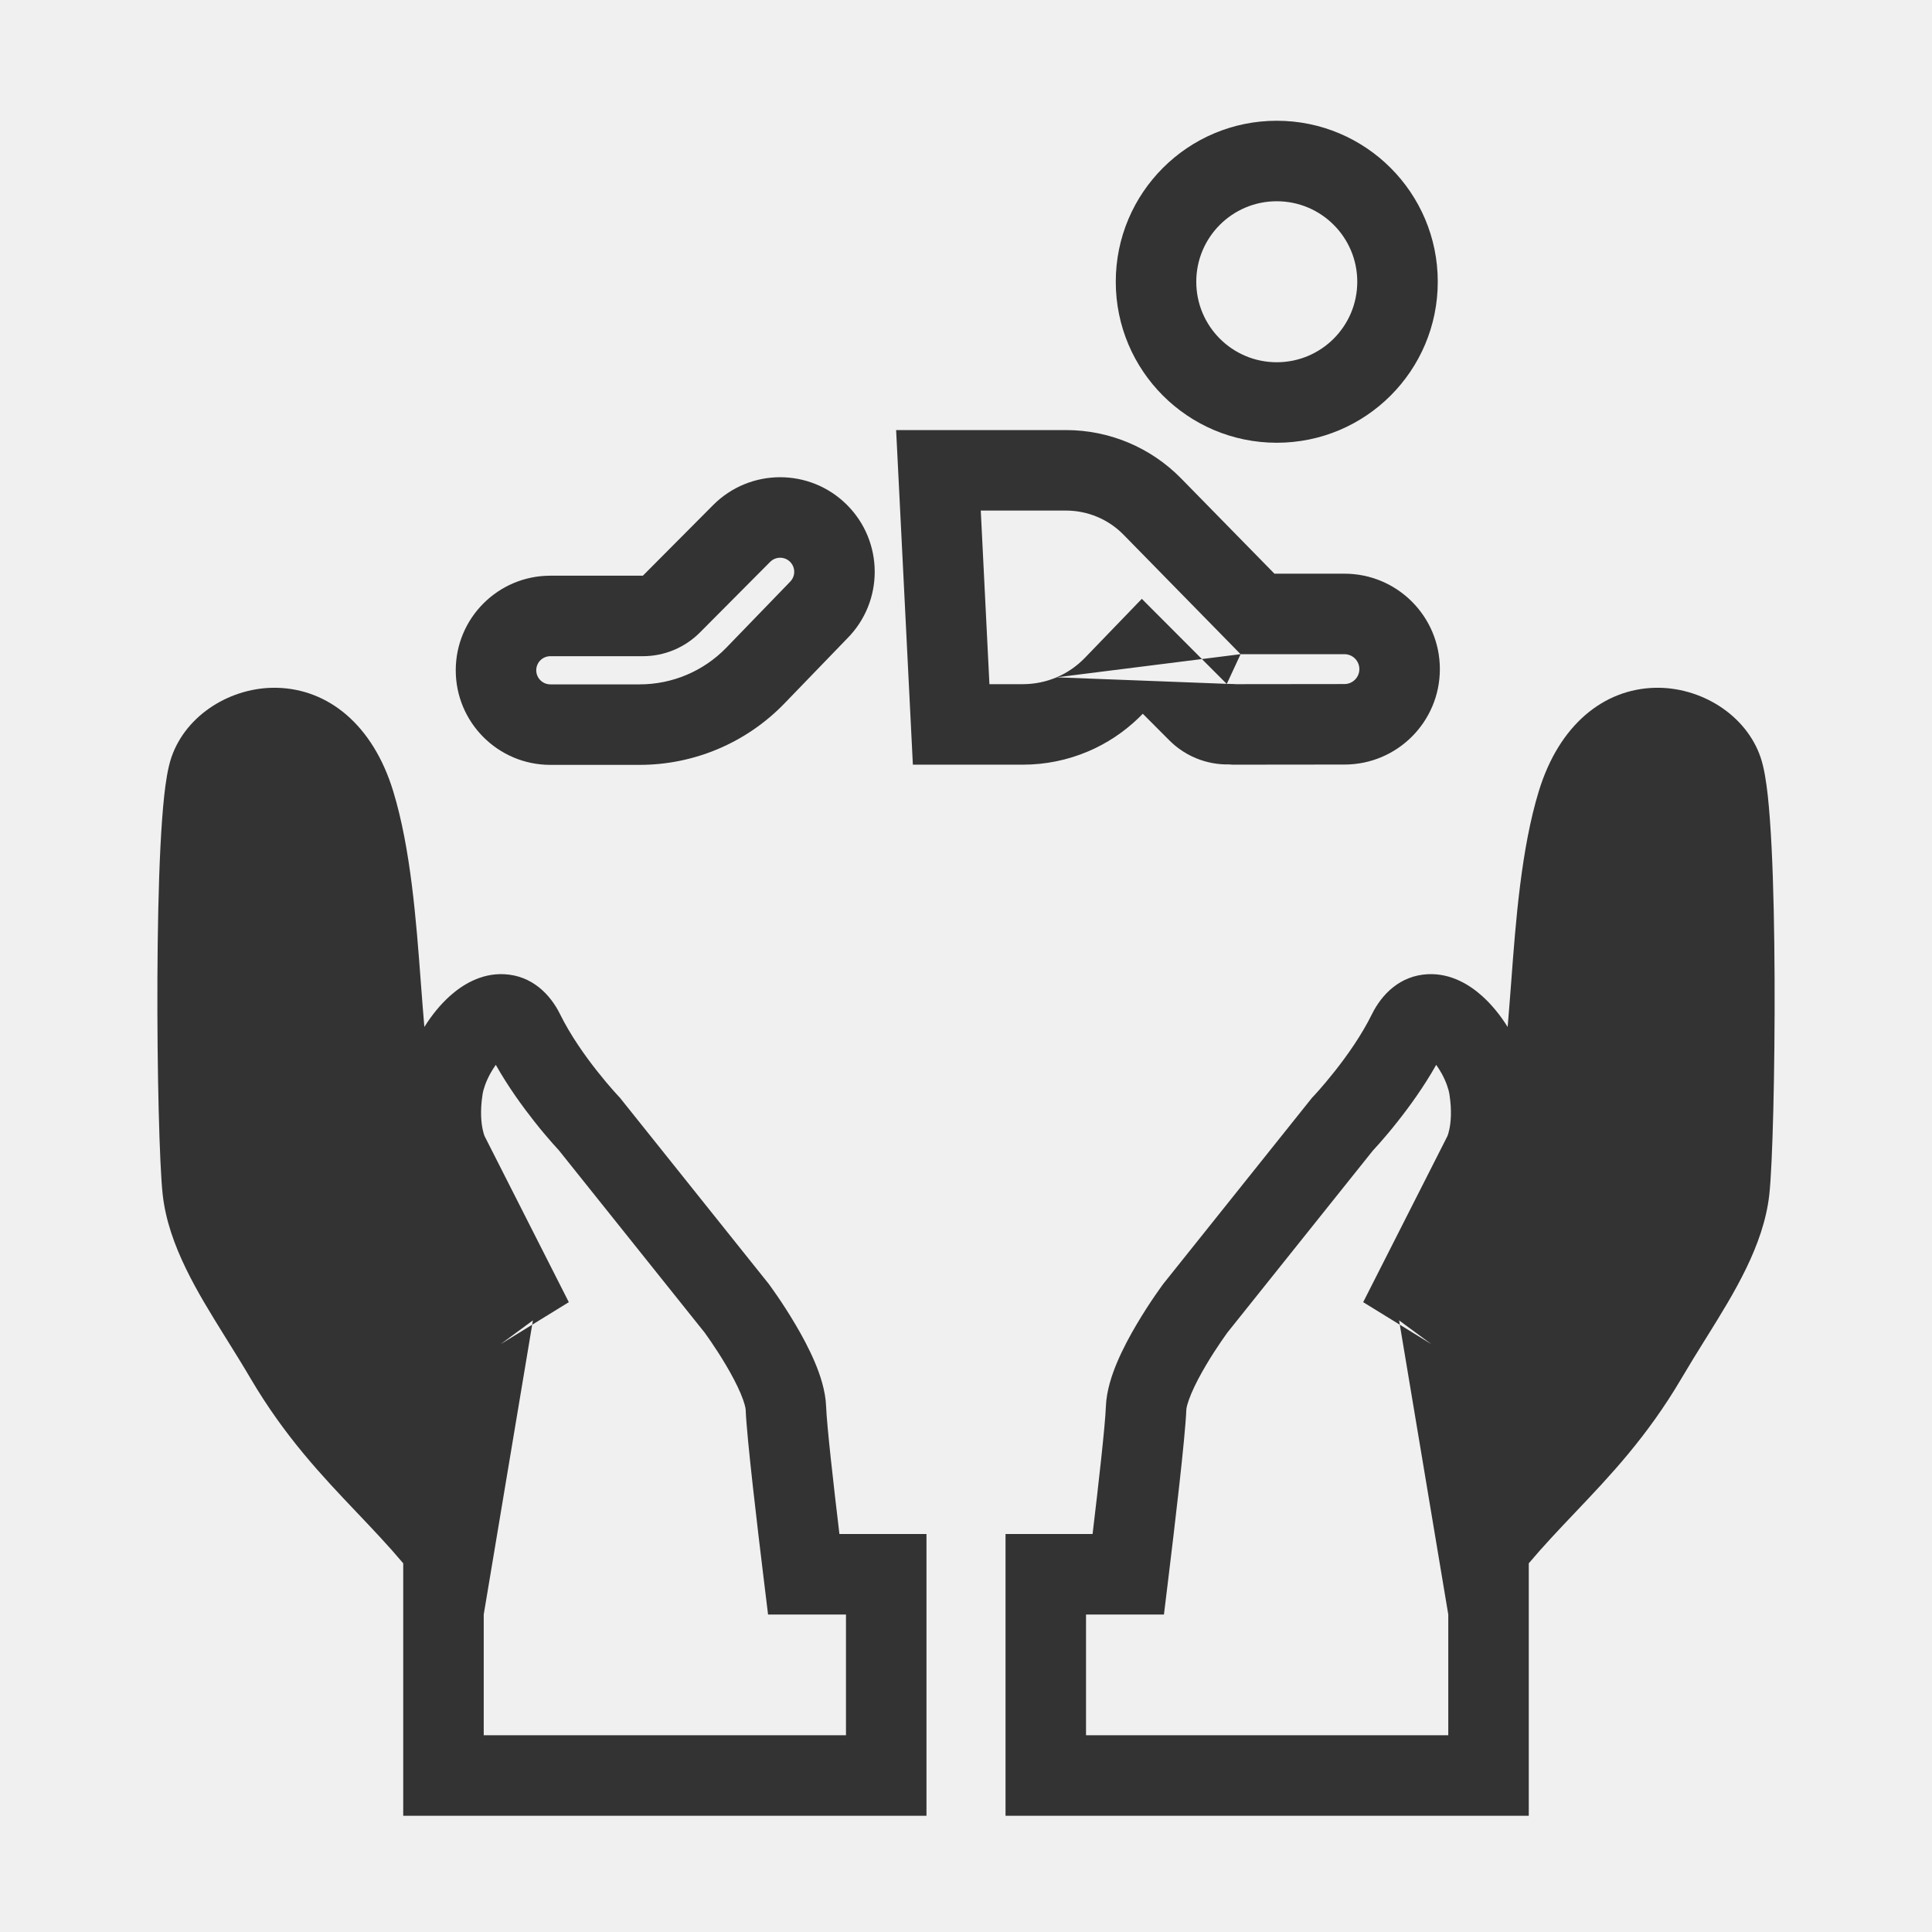
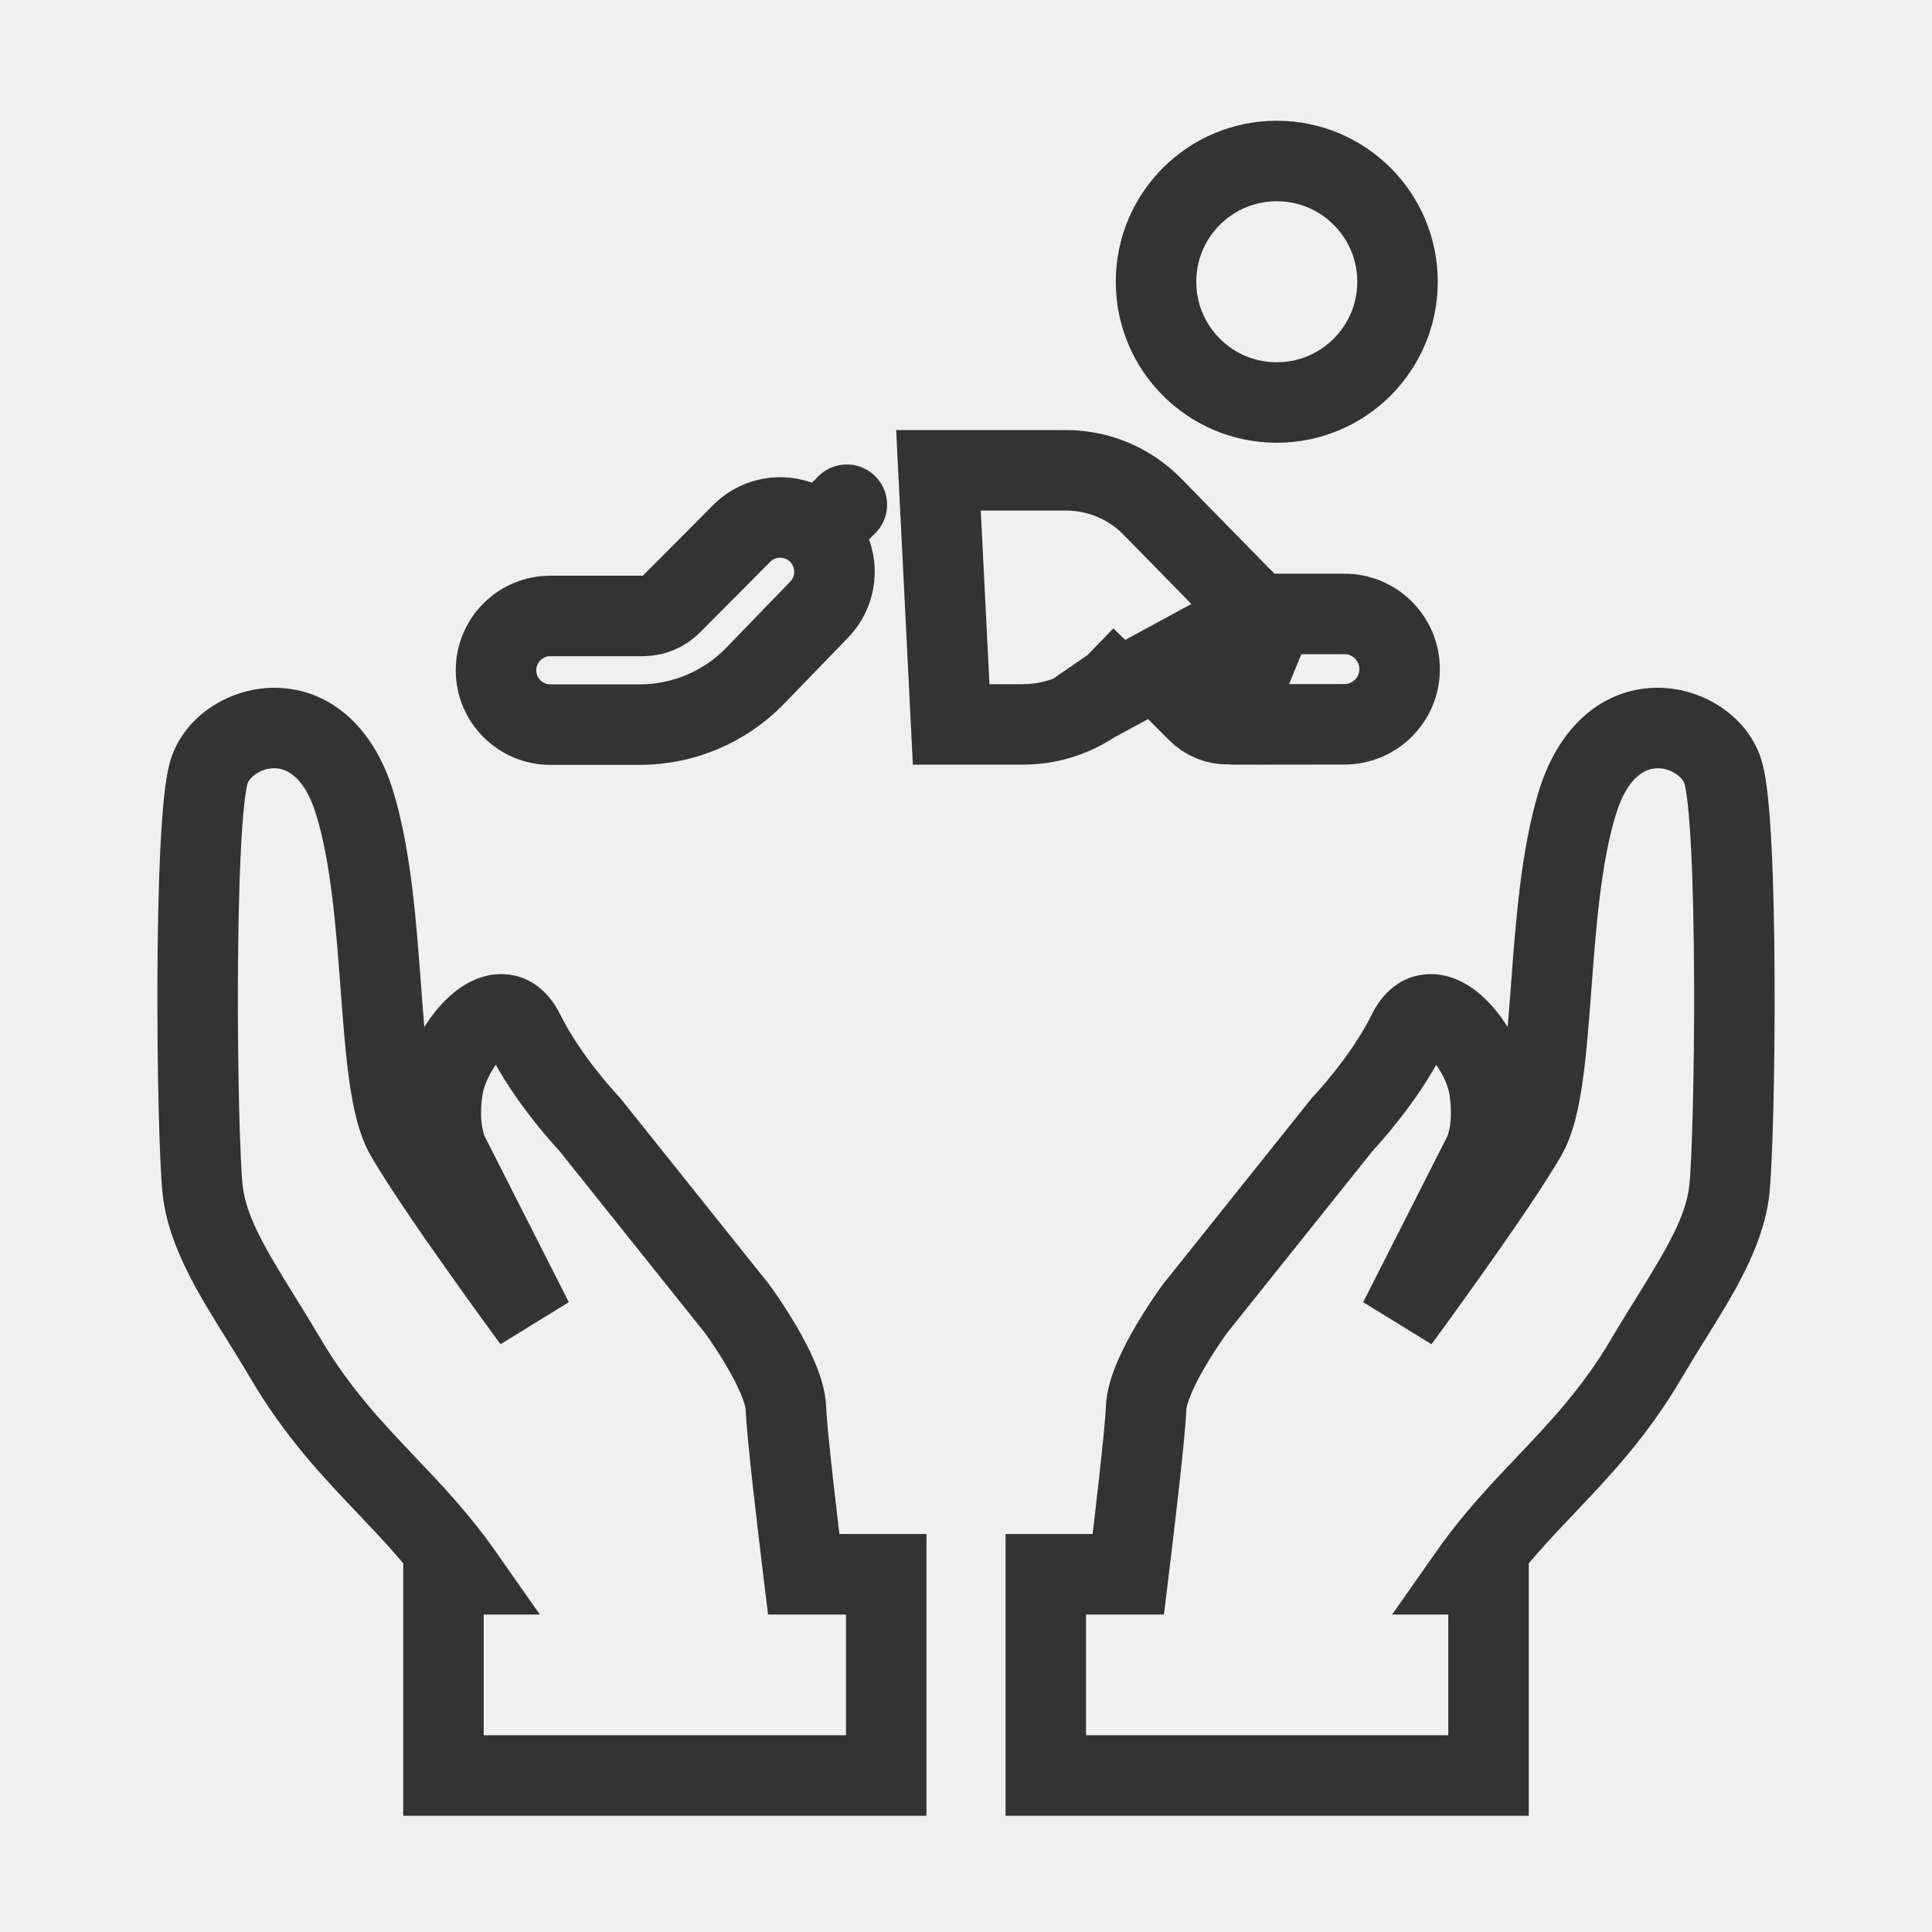
<svg xmlns="http://www.w3.org/2000/svg" width="48" height="48" viewBox="0 0 48 48" fill="none">
  <g clip-path="url(#clip0)">
-     <path fill-rule="evenodd" clip-rule="evenodd" d="M19.611 14.473L19.63 14.453C19.767 14.316 19.766 14.095 19.629 13.958C19.492 13.822 19.27 13.823 19.134 13.96L17.39 15.713C17.015 16.09 16.505 16.303 15.972 16.303H13.673C13.48 16.303 13.323 16.459 13.323 16.653C13.323 16.846 13.48 17.003 13.673 17.003H15.892C16.705 17.003 17.484 16.673 18.049 16.088L19.611 14.473ZM15.972 14.303H13.673C12.376 14.303 11.323 15.355 11.323 16.653C11.323 17.951 12.376 19.003 13.673 19.003H15.892C17.247 19.003 18.545 18.453 19.487 17.479L21.048 15.863C21.964 14.943 21.959 13.455 21.039 12.54C20.119 11.625 18.631 11.629 17.716 12.55L15.972 14.303Z" fill="#333333" />
-     <path fill-rule="evenodd" clip-rule="evenodd" d="M31.721 9C32.825 9 33.721 8.105 33.721 7C33.721 5.895 32.825 5 31.721 5C30.616 5 29.721 5.895 29.721 7C29.721 8.105 30.616 9 31.721 9ZM35.721 7C35.721 9.209 33.93 11 31.721 11C29.512 11 27.721 9.209 27.721 7C27.721 4.791 29.512 3 31.721 3C33.93 3 35.721 4.791 35.721 7Z" fill="#333333" />
-     <path fill-rule="evenodd" clip-rule="evenodd" d="M30.822 16.253L27.914 13.285C27.538 12.901 27.023 12.685 26.485 12.685H24.367L24.582 16.998H25.419C25.706 16.997 25.989 16.939 26.252 16.828M25.421 18.998H22.68L22.264 10.685H26.485C27.561 10.685 28.59 11.117 29.343 11.885L31.663 14.253H33.402C34.712 14.253 35.773 15.315 35.773 16.624C35.773 17.932 34.714 18.994 33.405 18.995C32.255 18.997 31.032 18.998 30.616 18.998C30.604 18.998 30.593 18.997 30.582 18.995C30.57 18.994 30.559 18.992 30.547 18.992C30.266 18.999 29.986 18.948 29.726 18.842C29.57 18.779 29.423 18.696 29.288 18.597C29.197 18.53 29.112 18.456 29.033 18.375L28.392 17.733C28.356 17.771 28.32 17.807 28.282 17.843C27.92 18.191 27.498 18.471 27.035 18.668C26.525 18.885 25.976 18.997 25.421 18.998ZM30.48 16.99C30.475 16.988 30.471 16.985 30.468 16.982L30.458 16.972L28.368 14.878L26.953 16.345C26.754 16.551 26.515 16.715 26.252 16.828M30.48 16.99C30.485 16.992 30.49 16.993 30.495 16.993L30.521 16.992H30.547C30.609 16.992 30.663 16.995 30.708 16.998C31.19 16.998 32.327 16.997 33.403 16.995C33.607 16.995 33.773 16.829 33.773 16.624C33.773 16.419 33.607 16.253 33.402 16.253H30.822" fill="#333333" />
-     <path fill-rule="evenodd" clip-rule="evenodd" d="M23.018 38.112L20.855 38.112C20.708 36.882 20.541 35.403 20.525 34.949C20.51 34.546 20.373 34.147 20.241 33.836C20.101 33.507 19.926 33.182 19.762 32.906C19.597 32.626 19.435 32.379 19.314 32.202C19.253 32.113 19.203 32.041 19.166 31.991C19.148 31.965 19.133 31.945 19.123 31.931L19.11 31.914L19.107 31.909L19.105 31.906C19.105 31.906 19.105 31.906 18.302 32.502L19.105 31.906L19.094 31.892L15.4 27.271L15.371 27.24L15.37 27.239L15.364 27.233L15.337 27.203C15.312 27.176 15.274 27.134 15.226 27.08C15.129 26.97 14.993 26.811 14.84 26.617C14.528 26.223 14.169 25.714 13.917 25.202C13.669 24.698 13.213 24.238 12.528 24.204C11.941 24.174 11.472 24.483 11.188 24.736C10.949 24.948 10.728 25.217 10.543 25.515C10.514 25.179 10.487 24.822 10.458 24.445L10.453 24.378C10.341 22.881 10.206 21.088 9.769 19.657C9.263 18.003 8.153 17.118 6.88 17.088C5.754 17.062 4.626 17.748 4.26 18.812C4.169 19.078 4.117 19.432 4.08 19.767C4.041 20.128 4.01 20.562 3.986 21.038C3.938 21.991 3.916 23.151 3.911 24.307C3.901 26.591 3.961 28.96 4.043 29.688C4.186 30.95 4.92 32.129 5.574 33.182C5.597 33.218 5.619 33.254 5.641 33.29C5.839 33.607 6.035 33.923 6.227 34.25C7.079 35.698 8.006 36.673 8.854 37.565L8.871 37.583C9.274 38.007 9.655 38.409 10.018 38.84L10.018 45.112L23.018 45.112L23.018 38.112ZM12.018 40.112L12.018 43.112L21.018 43.112L21.018 40.112L19.082 40.112L18.975 39.233C18.826 38.013 18.551 35.703 18.526 35.023C18.525 34.986 18.5 34.854 18.4 34.617C18.307 34.398 18.179 34.157 18.04 33.922C17.904 33.691 17.766 33.482 17.663 33.331C17.611 33.255 17.569 33.195 17.54 33.155C17.526 33.135 17.515 33.12 17.508 33.11L13.89 28.585C13.883 28.577 13.875 28.568 13.866 28.558C13.832 28.521 13.784 28.469 13.726 28.403C13.61 28.272 13.45 28.085 13.271 27.857C12.982 27.491 12.625 27 12.318 26.456C12.271 26.521 12.225 26.594 12.18 26.675C12.072 26.873 12.009 27.059 11.989 27.19C11.924 27.607 11.957 27.898 11.992 28.061C12.009 28.144 12.028 28.198 12.037 28.221C12.039 28.225 12.04 28.228 12.041 28.23L14.132 32.352L12.435 33.397L13.24 32.804" fill="#333333" />
-     <path fill-rule="evenodd" clip-rule="evenodd" d="M24.982 38.112L27.145 38.112C27.292 36.882 27.459 35.403 27.475 34.949C27.49 34.546 27.627 34.147 27.759 33.836C27.899 33.507 28.074 33.182 28.238 32.906C28.403 32.626 28.565 32.379 28.686 32.202C28.747 32.113 28.797 32.041 28.834 31.991C28.852 31.965 28.867 31.945 28.877 31.931L28.89 31.914L28.893 31.909L28.895 31.906C28.895 31.906 28.895 31.906 29.698 32.502L28.895 31.906L28.906 31.892L32.599 27.271L32.629 27.24L32.63 27.239L32.636 27.233L32.663 27.203C32.688 27.176 32.726 27.134 32.774 27.08C32.871 26.97 33.007 26.811 33.16 26.617C33.472 26.223 33.831 25.714 34.083 25.202C34.331 24.698 34.787 24.238 35.471 24.204C36.059 24.174 36.528 24.483 36.812 24.736C37.051 24.948 37.272 25.217 37.457 25.515C37.486 25.179 37.513 24.822 37.542 24.445L37.547 24.378C37.659 22.881 37.794 21.088 38.231 19.657C38.737 18.003 39.847 17.118 41.12 17.088C42.246 17.062 43.374 17.748 43.74 18.812C43.831 19.078 43.883 19.432 43.92 19.767C43.959 20.128 43.99 20.562 44.014 21.038C44.062 21.991 44.084 23.151 44.089 24.307C44.099 26.591 44.039 28.96 43.957 29.688C43.814 30.95 43.08 32.129 42.426 33.182C42.403 33.218 42.381 33.254 42.358 33.29C42.161 33.607 41.965 33.923 41.773 34.25C40.921 35.698 39.994 36.673 39.146 37.565L39.129 37.583C38.726 38.007 38.345 38.409 37.982 38.84L37.982 45.112L24.982 45.112L24.982 38.112ZM35.982 40.112L35.982 43.112L26.982 43.112L26.982 40.112L28.918 40.112L29.025 39.233C29.174 38.013 29.449 35.703 29.474 35.023C29.475 34.986 29.5 34.854 29.6 34.617C29.693 34.398 29.821 34.157 29.96 33.922C30.096 33.691 30.234 33.482 30.337 33.331C30.389 33.255 30.431 33.195 30.46 33.155C30.474 33.135 30.485 33.12 30.492 33.11L34.109 28.585C34.117 28.577 34.125 28.568 34.134 28.558C34.168 28.521 34.216 28.469 34.274 28.403C34.39 28.272 34.55 28.085 34.729 27.857C35.019 27.491 35.375 27 35.682 26.456C35.728 26.521 35.775 26.594 35.82 26.675C35.928 26.873 35.991 27.059 36.011 27.19C36.076 27.607 36.043 27.898 36.008 28.061C35.991 28.144 35.972 28.198 35.963 28.221C35.961 28.225 35.96 28.228 35.959 28.23L33.868 32.352L35.565 33.397L34.76 32.804" fill="#333333" />
+     <path d="M20.339 15.158L20.33 15.168L18.768 16.783C18.014 17.563 16.977 18.003 15.892 18.003H15.887H15.882H15.876H15.871H15.866H15.86H15.855H15.85H15.845H15.839H15.834H15.829H15.823H15.818H15.812H15.807H15.802H15.797H15.791H15.786H15.781H15.775H15.77H15.765H15.759H15.754H15.749H15.743H15.738H15.733H15.727H15.722H15.717H15.711H15.706H15.701H15.695H15.69H15.685H15.679H15.674H15.669H15.663H15.658H15.653H15.648H15.642H15.637H15.632H15.626H15.621H15.616H15.61H15.605H15.6H15.594H15.589H15.584H15.578H15.573H15.568H15.562H15.557H15.552H15.546H15.541H15.536H15.531H15.525H15.52H15.515H15.509H15.504H15.499H15.493H15.488H15.483H15.478H15.472H15.467H15.462H15.457H15.451H15.446H15.441H15.435H15.43H15.425H15.42H15.414H15.409H15.404H15.399H15.393H15.388H15.383H15.377H15.372H15.367H15.362H15.356H15.351H15.346H15.341H15.335H15.33H15.325H15.32H15.315H15.309H15.304H15.299H15.294H15.288H15.283H15.278H15.273H15.268H15.262H15.257H15.252H15.247H15.242H15.236H15.231H15.226H15.221H15.216H15.21H15.205H15.2H15.195H15.19H15.184H15.179H15.174H15.169H15.164H15.159H15.153H15.148H15.143H15.138H15.133H15.128H15.123H15.117H15.112H15.107H15.102H15.097H15.092H15.087H15.082H15.076H15.071H15.066H15.061H15.056H15.051H15.046H15.041H15.036H15.031H15.026H15.021H15.015H15.011H15.005H15H14.995H14.99H14.985H14.98H14.975H14.97H14.965H14.96H14.955H14.95H14.945H14.94H14.935H14.93H14.925H14.92H14.915H14.91H14.905H14.9H14.895H14.89H14.885H14.88H14.875H14.87H14.866H14.861H14.856H14.851H14.846H14.841H14.836H14.831H14.826H14.821H14.816H14.812H14.807H14.802H14.797H14.792H14.787H14.782H14.777H14.773H14.768H14.763H14.758H14.753H14.748H14.744H14.739H14.734H14.729H14.724H14.72H14.715H14.71H14.705H14.7H14.696H14.691H14.686H14.681H14.677H14.672H14.667H14.662H14.658H14.653H14.648H14.644H14.639H14.634H14.63H14.625H14.62H14.616H14.611H14.606H14.602H14.597H14.592H14.588H14.583H14.579H14.574H14.569H14.565H14.56H14.556H14.551H14.546H14.542H14.537H14.533H14.528H14.524H14.519H14.514H14.51H14.505H14.501H14.496H14.492H14.487H14.483H14.479H14.474H14.47H14.465H14.461H14.456H14.452H14.447H14.443H14.438H14.434H14.43H14.425H14.421H14.416H14.412H14.408H14.403H14.399H14.395H14.39H14.386H14.382H14.377H14.373H14.369H14.364H14.36H14.356H14.352H14.347H14.343H14.339H14.335H14.33H14.326H14.322H14.318H14.313H14.309H14.305H14.301H14.297H14.293H14.288H14.284H14.28H14.276H14.272H14.268H14.264H14.259H14.255H14.251H14.247H14.243H14.239H14.235H14.231H14.227H14.223H14.219H14.215H14.211H14.207H14.203H14.199H14.195H14.191H14.187H14.183H14.179H14.175H14.171H14.167H14.164H14.16H14.156H14.152H14.148H14.144H14.14H14.136H14.133H14.129H14.125H14.121H14.117H14.114H14.11H14.106H14.102H14.098H14.095H14.091H14.087H14.084H14.08H14.076H14.072H14.069H14.065H14.062H14.058H14.054H14.051H14.047H14.043H14.04H14.036H14.033H14.029H14.025H14.022H14.018H14.015H14.011H14.008H14.004H14.001H13.997H13.994H13.99H13.987H13.983H13.98H13.977H13.973H13.97H13.966H13.963H13.96H13.956H13.953H13.95H13.946H13.943H13.94H13.936H13.933H13.93H13.926H13.923H13.92H13.917H13.913H13.91H13.907H13.904H13.901H13.897H13.894H13.891H13.888H13.885H13.882H13.879H13.876H13.872H13.869H13.866H13.863H13.86H13.857H13.854H13.851H13.848H13.845H13.842H13.839H13.836H13.833H13.83H13.827H13.824H13.822H13.819H13.816H13.813H13.81H13.807H13.804H13.802H13.799H13.796H13.793H13.79H13.788H13.785H13.782H13.779H13.777H13.774H13.771H13.768H13.766H13.763H13.761H13.758H13.755H13.753H13.75H13.748H13.745H13.742H13.74H13.737H13.735H13.732H13.73H13.727H13.725H13.722H13.72H13.717H13.715H13.713H13.71H13.708H13.705H13.703H13.701H13.698H13.696H13.694H13.691H13.689H13.687H13.684H13.682H13.68H13.678H13.676H13.673C12.928 18.003 12.323 17.398 12.323 16.653C12.323 15.907 12.928 15.303 13.673 15.303H15.972C16.238 15.303 16.494 15.197 16.681 15.008L18.425 13.255C18.95 12.726 19.805 12.723 20.334 13.249L21.039 12.54L20.334 13.249C20.863 13.775 20.865 14.63 20.339 15.158L20.339 15.158Z" stroke="#333333" stroke-width="2" stroke-linecap="round" stroke-linejoin="round" />
+     <path d="M34.721 7C34.721 8.657 33.378 10 31.721 10C30.064 10 28.721 8.657 28.721 7C28.721 5.343 30.064 4 31.721 4C33.378 4 34.721 5.343 34.721 7Z" stroke="#333333" stroke-width="2" />
+     <path d="M31.242 15.253L30.948 14.953L28.628 12.585C28.064 12.009 27.292 11.685 26.485 11.685H23.316L23.631 17.998H25.42C25.841 17.997 26.257 17.912 26.643 17.748L31.242 15.253ZM31.242 15.253H31.663M31.242 15.253H31.663M31.663 15.253H33.402C34.159 15.253 34.773 15.867 34.773 16.624C34.773 17.381 34.16 17.994 33.404 17.995C32.296 17.997 31.121 17.998 30.665 17.998C30.664 17.998 30.663 17.998 30.663 17.998C30.634 17.995 30.595 17.992 30.547 17.992H30.534M31.663 15.253L30.534 17.992M28.38 16.306L29.1 17.027L29.741 17.669L29.75 17.678L29.75 17.678C29.85 17.781 29.97 17.862 30.103 17.916L28.38 16.306ZM28.38 16.306L27.673 17.039M28.38 16.306L27.673 17.039M27.673 17.039C27.381 17.342 27.031 17.583 26.644 17.747L27.673 17.039ZM30.534 17.992L30.521 17.992M30.534 17.992L30.521 17.992M30.521 17.992C30.378 17.996 30.236 17.97 30.103 17.916L30.521 17.992Z" stroke="#333333" stroke-width="2" />
+     <path d="M22.018 44.112L23.018 44.112L23.018 45.112L22.018 45.112L22.018 44.112ZM22.018 39.112L22.018 38.112L23.018 38.112L23.018 39.112L22.018 39.112ZM11.018 44.112L11.018 45.112L10.018 45.112L10.018 44.112L11.018 44.112ZM11.018 39.112L10.018 39.112L10.018 38.112L11.018 38.112L11.018 39.112ZM11.49 39.112L12.308 38.538L13.413 40.112L11.49 40.112L11.49 39.112ZM9.596 36.894L10.321 36.205L10.321 36.205L9.596 36.894ZM7.089 33.743L7.951 33.236L7.951 33.236L7.089 33.743ZM6.491 32.762L7.34 32.234L7.34 32.234L6.491 32.762ZM5.037 29.576L6.03 29.463L6.03 29.463L5.037 29.576ZM5.206 19.137L4.26 18.812L4.26 18.812L5.206 19.137ZM8.813 19.949L7.856 20.242L7.856 20.242L8.813 19.949ZM9.461 24.52L8.464 24.595L8.464 24.595L9.461 24.52ZM10.067 28.193L10.937 27.699L10.937 27.699L10.067 28.193ZM13.24 32.804L14.132 32.352L12.435 33.397L13.24 32.804ZM11.152 28.688L12.025 28.2L12.034 28.218L12.044 28.236L11.152 28.688ZM11.001 27.037L10.012 26.884L10.012 26.884L11.001 27.037ZM14.647 27.929L15.37 27.239L15.4 27.271L15.428 27.305L14.647 27.929ZM18.302 32.502L19.083 31.878L19.094 31.891L19.105 31.906L18.302 32.502ZM19.525 34.986L18.526 35.023L18.526 35.023L19.525 34.986ZM19.968 39.112L19.968 40.112L19.082 40.112L18.975 39.233L19.968 39.112ZM21.018 44.112L21.018 39.112L23.018 39.112L23.018 44.112L21.018 44.112ZM11.018 43.112L22.018 43.112L22.018 45.112L11.018 45.112L11.018 43.112ZM12.018 39.112L12.018 44.112L10.018 44.112L10.018 39.112L12.018 39.112ZM11.49 40.112L11.018 40.112L11.018 38.112L11.49 38.112L11.49 40.112ZM10.671 39.686C10.116 38.895 9.523 38.269 8.871 37.583L10.321 36.205C10.964 36.882 11.656 37.608 12.308 38.538L10.671 39.686ZM8.871 37.583C8.019 36.686 7.085 35.708 6.227 34.25L7.951 33.236C8.681 34.476 9.469 35.309 10.321 36.205L8.871 37.583ZM6.227 34.25C6.035 33.923 5.839 33.607 5.641 33.29L7.34 32.234C7.536 32.549 7.744 32.885 7.951 33.236L6.227 34.25ZM5.641 33.29C4.971 32.21 4.191 30.993 4.043 29.688L6.03 29.463C6.117 30.227 6.593 31.032 7.34 32.234L5.641 33.29ZM4.043 29.688C3.961 28.96 3.902 26.591 3.911 24.307C3.916 23.151 3.938 21.991 3.986 21.038C4.01 20.562 4.041 20.128 4.08 19.767C4.117 19.432 4.169 19.078 4.26 18.812L6.152 19.462C6.152 19.46 6.149 19.471 6.142 19.499C6.135 19.526 6.128 19.563 6.119 19.611C6.102 19.707 6.085 19.831 6.068 19.984C6.035 20.291 6.006 20.682 5.984 21.138C5.938 22.048 5.916 23.175 5.911 24.315C5.901 26.62 5.963 28.871 6.03 29.463L4.043 29.688ZM4.26 18.812C4.626 17.748 5.754 17.061 6.88 17.088C8.153 17.118 9.263 18.003 9.769 19.657L7.856 20.242C7.542 19.214 7.054 19.093 6.832 19.087C6.462 19.079 6.198 19.327 6.152 19.462L4.26 18.812ZM9.769 19.657C10.213 21.109 10.345 22.934 10.458 24.445L8.464 24.595C8.345 23.017 8.222 21.437 7.856 20.242L9.769 19.657ZM10.458 24.445C10.518 25.247 10.573 25.963 10.656 26.561C10.745 27.191 10.849 27.544 10.937 27.699L9.198 28.688C8.905 28.172 8.766 27.481 8.676 26.839C8.581 26.164 8.523 25.378 8.464 24.595L10.458 24.445ZM10.937 27.699C11.284 28.309 12.046 29.421 12.752 30.417C13.098 30.907 13.422 31.356 13.659 31.682C13.778 31.846 13.875 31.978 13.942 32.07C13.975 32.116 14.001 32.151 14.019 32.175C14.028 32.187 14.034 32.196 14.039 32.202C14.041 32.206 14.043 32.208 14.044 32.209C14.044 32.21 14.045 32.211 14.045 32.211C14.045 32.211 14.045 32.211 14.045 32.211C14.046 32.211 14.046 32.211 14.046 32.211C14.046 32.211 14.046 32.211 13.24 32.804C12.435 33.397 12.435 33.397 12.435 33.397C12.435 33.397 12.435 33.397 12.435 33.397C12.435 33.397 12.435 33.397 12.434 33.396C12.434 33.396 12.434 33.395 12.433 33.395C12.432 33.393 12.43 33.39 12.428 33.387C12.423 33.381 12.416 33.371 12.407 33.359C12.389 33.334 12.362 33.298 12.328 33.251C12.259 33.157 12.161 33.023 12.041 32.857C11.801 32.526 11.472 32.071 11.12 31.573C10.426 30.594 9.603 29.4 9.198 28.688L10.937 27.699ZM12.348 33.257L10.26 29.141L12.044 28.236L14.132 32.352L12.348 33.257ZM11.152 28.688C10.279 29.176 10.279 29.176 10.278 29.175C10.278 29.175 10.278 29.175 10.278 29.174C10.278 29.174 10.277 29.173 10.277 29.172C10.276 29.171 10.275 29.17 10.275 29.169C10.273 29.166 10.272 29.163 10.27 29.16C10.267 29.154 10.264 29.148 10.26 29.14C10.252 29.126 10.244 29.109 10.235 29.09C10.216 29.051 10.195 29.002 10.172 28.944C10.127 28.826 10.076 28.669 10.035 28.475C9.952 28.083 9.91 27.549 10.012 26.884L11.989 27.19C11.924 27.607 11.957 27.897 11.992 28.061C12.009 28.144 12.028 28.198 12.037 28.221C12.042 28.233 12.044 28.237 12.042 28.233C12.041 28.232 12.04 28.228 12.037 28.223C12.035 28.22 12.034 28.216 12.032 28.213C12.031 28.211 12.03 28.209 12.028 28.207C12.028 28.206 12.027 28.205 12.027 28.204C12.026 28.203 12.026 28.203 12.026 28.202C12.025 28.202 12.025 28.201 12.025 28.201C12.025 28.201 12.025 28.2 11.152 28.688ZM10.012 26.884C10.132 26.11 10.606 25.252 11.188 24.736C11.472 24.483 11.941 24.174 12.528 24.203C13.213 24.238 13.669 24.698 13.917 25.202L12.123 26.086C12.096 26.032 12.097 26.057 12.154 26.102C12.221 26.154 12.319 26.195 12.428 26.201C12.608 26.21 12.64 26.121 12.514 26.232C12.414 26.322 12.289 26.477 12.18 26.675C12.072 26.873 12.009 27.059 11.989 27.19L10.012 26.884ZM13.917 25.202C14.169 25.714 14.528 26.223 14.84 26.617C14.993 26.811 15.129 26.97 15.226 27.079C15.274 27.134 15.312 27.176 15.337 27.203C15.349 27.217 15.359 27.227 15.364 27.233C15.367 27.236 15.369 27.238 15.37 27.239C15.37 27.239 15.371 27.239 15.371 27.239C15.371 27.239 15.371 27.239 15.371 27.239C15.37 27.239 15.37 27.239 15.37 27.239C15.37 27.239 15.37 27.239 15.37 27.239C15.37 27.239 15.37 27.239 14.647 27.929C13.924 28.62 13.924 28.62 13.923 28.62C13.923 28.62 13.923 28.62 13.923 28.619C13.923 28.619 13.923 28.619 13.923 28.619C13.922 28.619 13.922 28.618 13.921 28.618C13.92 28.617 13.919 28.615 13.918 28.614C13.915 28.611 13.911 28.606 13.906 28.601C13.896 28.591 13.883 28.576 13.866 28.558C13.832 28.521 13.784 28.469 13.726 28.403C13.61 28.272 13.45 28.084 13.271 27.857C12.917 27.41 12.463 26.776 12.123 26.086L13.917 25.202ZM15.428 27.305L19.083 31.878L17.521 33.126L13.866 28.554L15.428 27.305ZM18.302 32.502C19.105 31.906 19.105 31.906 19.105 31.906C19.105 31.906 19.105 31.906 19.105 31.906C19.105 31.906 19.105 31.907 19.105 31.907C19.106 31.907 19.106 31.908 19.107 31.909C19.108 31.91 19.109 31.912 19.11 31.914C19.114 31.918 19.118 31.923 19.123 31.931C19.133 31.945 19.148 31.965 19.166 31.99C19.203 32.041 19.253 32.113 19.314 32.202C19.435 32.379 19.597 32.626 19.762 32.905C19.926 33.182 20.101 33.507 20.241 33.836C20.373 34.147 20.51 34.546 20.525 34.949L18.526 35.023C18.525 34.986 18.5 34.854 18.4 34.617C18.307 34.398 18.179 34.157 18.04 33.922C17.904 33.691 17.766 33.482 17.663 33.33C17.611 33.255 17.569 33.195 17.54 33.154C17.526 33.134 17.515 33.119 17.507 33.11C17.504 33.105 17.501 33.101 17.5 33.099C17.499 33.098 17.499 33.098 17.499 33.097C17.498 33.097 17.498 33.097 17.498 33.097C17.499 33.097 17.499 33.097 17.499 33.098C17.499 33.098 17.499 33.098 17.499 33.098C17.499 33.098 17.499 33.098 18.302 32.502ZM20.525 34.949C20.546 35.52 20.804 37.712 20.96 38.991L18.975 39.233C18.826 38.013 18.551 35.703 18.526 35.023L20.525 34.949ZM22.018 40.112L19.968 40.112L19.968 38.112L22.018 38.112L22.018 40.112Z" fill="#333333" />
+     <path d="M25.982 44.112L24.982 44.112L24.982 45.112L25.982 45.112L25.982 44.112ZM25.982 39.112L25.982 38.112L24.982 38.112L24.982 39.112L25.982 39.112ZM36.982 44.112L36.982 45.112L37.982 45.112L37.982 44.112L36.982 44.112ZM36.982 39.112L37.982 39.112L37.982 38.112L36.982 38.112L36.982 39.112ZM36.51 39.112L35.692 38.538L34.587 40.112L36.51 40.112L36.51 39.112ZM38.404 36.894L37.679 36.205L37.679 36.205L38.404 36.894ZM40.911 33.743L40.049 33.236L40.049 33.236L40.911 33.743ZM41.509 32.762L40.66 32.234L40.66 32.234L41.509 32.762ZM42.963 29.576L41.969 29.463L41.969 29.463L42.963 29.576ZM42.794 19.137L43.74 18.812L43.74 18.812L42.794 19.137ZM39.187 19.949L40.144 20.242L40.144 20.242L39.187 19.949ZM38.539 24.52L39.536 24.595L39.536 24.595L38.539 24.52ZM37.933 28.193L37.063 27.699L37.063 27.699L37.933 28.193ZM34.76 32.804L33.868 32.352L35.565 33.397L34.76 32.804ZM36.848 28.688L35.975 28.2L35.965 28.218L35.956 28.236L36.848 28.688ZM36.999 27.037L37.987 26.884L37.987 26.884L36.999 27.037ZM33.353 27.929L32.63 27.239L32.599 27.271L32.572 27.305L33.353 27.929ZM29.698 32.502L28.917 31.878L28.906 31.891L28.895 31.906L29.698 32.502ZM28.475 34.986L29.474 35.023L29.474 35.023L28.475 34.986ZM28.032 39.112L28.032 40.112L28.918 40.112L29.025 39.233L28.032 39.112ZM26.982 44.112L26.982 39.112L24.982 39.112L24.982 44.112L26.982 44.112ZM36.982 43.112L25.982 43.112L25.982 45.112L36.982 45.112L36.982 43.112ZM35.982 39.112L35.982 44.112L37.982 44.112L37.982 39.112L35.982 39.112ZM36.51 40.112L36.982 40.112L36.982 38.112L36.51 38.112L36.51 40.112ZM37.329 39.686C37.885 38.895 38.477 38.269 39.129 37.583L37.679 36.205C37.036 36.882 36.344 37.608 35.692 38.538L37.329 39.686ZM39.129 37.583C39.981 36.686 40.915 35.708 41.773 34.25L40.049 33.236C39.319 34.476 38.531 35.309 37.679 36.205L39.129 37.583ZM41.773 34.25C41.965 33.923 42.161 33.607 42.358 33.29L40.66 32.234C40.464 32.549 40.255 32.885 40.049 33.236L41.773 34.25ZM42.358 33.29C43.029 32.21 43.809 30.993 43.957 29.688L41.969 29.463C41.883 30.227 41.407 31.032 40.66 32.234L42.358 33.29ZM43.957 29.688C44.039 28.96 44.099 26.591 44.089 24.307C44.084 23.151 44.062 21.991 44.014 21.038C43.99 20.562 43.959 20.128 43.92 19.767C43.883 19.432 43.831 19.078 43.74 18.812L41.848 19.462C41.848 19.46 41.852 19.471 41.858 19.499C41.865 19.526 41.872 19.563 41.881 19.611C41.898 19.707 41.915 19.831 41.932 19.984C41.965 20.291 41.994 20.682 42.017 21.138C42.062 22.048 42.084 23.175 42.089 24.315C42.099 26.62 42.036 28.871 41.969 29.463L43.957 29.688ZM43.74 18.812C43.374 17.748 42.246 17.061 41.12 17.088C39.847 17.118 38.737 18.003 38.231 19.657L40.144 20.242C40.458 19.214 40.946 19.093 41.167 19.087C41.538 19.079 41.802 19.327 41.848 19.462L43.74 18.812ZM38.231 19.657C37.787 21.109 37.655 22.934 37.542 24.445L39.536 24.595C39.654 23.017 39.778 21.437 40.144 20.242L38.231 19.657ZM37.542 24.445C37.481 25.247 37.427 25.963 37.343 26.561C37.255 27.191 37.151 27.544 37.063 27.699L38.802 28.688C39.095 28.172 39.234 27.481 39.324 26.839C39.419 26.164 39.477 25.378 39.536 24.595L37.542 24.445ZM37.063 27.699C36.716 28.309 35.954 29.421 35.248 30.417C34.901 30.907 34.578 31.356 34.34 31.682C34.222 31.846 34.125 31.978 34.058 32.07C34.025 32.116 33.999 32.151 33.981 32.175C33.972 32.187 33.965 32.196 33.961 32.202C33.959 32.206 33.957 32.208 33.956 32.209C33.956 32.21 33.955 32.211 33.955 32.211C33.955 32.211 33.955 32.211 33.955 32.211C33.955 32.211 33.955 32.211 33.955 32.211C33.955 32.211 33.955 32.211 34.76 32.804C35.565 33.397 35.565 33.397 35.565 33.397C35.565 33.397 35.565 33.397 35.565 33.397C35.565 33.397 35.565 33.397 35.566 33.396C35.566 33.396 35.566 33.395 35.567 33.395C35.568 33.393 35.57 33.39 35.572 33.387C35.577 33.381 35.584 33.371 35.593 33.359C35.611 33.334 35.638 33.298 35.672 33.251C35.741 33.157 35.839 33.023 35.959 32.857C36.199 32.526 36.528 32.071 36.88 31.573C37.574 30.594 38.397 29.4 38.802 28.688L37.063 27.699ZM35.651 33.257L37.74 29.141L35.956 28.236L33.868 32.352L35.651 33.257ZM36.848 28.688C37.721 29.176 37.721 29.176 37.722 29.175C37.722 29.175 37.722 29.175 37.722 29.174C37.722 29.174 37.723 29.173 37.723 29.172C37.724 29.171 37.724 29.17 37.725 29.169C37.727 29.166 37.728 29.163 37.73 29.16C37.733 29.154 37.736 29.148 37.74 29.14C37.748 29.126 37.756 29.109 37.765 29.09C37.784 29.051 37.805 29.002 37.828 28.944C37.873 28.826 37.924 28.669 37.965 28.475C38.048 28.083 38.09 27.549 37.987 26.884L36.011 27.19C36.076 27.607 36.043 27.897 36.008 28.061C35.991 28.144 35.972 28.198 35.963 28.221C35.958 28.233 35.956 28.237 35.958 28.233C35.959 28.232 35.96 28.228 35.963 28.223C35.965 28.22 35.966 28.216 35.968 28.213C35.969 28.211 35.971 28.209 35.972 28.207C35.972 28.206 35.973 28.205 35.973 28.204C35.974 28.203 35.974 28.203 35.974 28.202C35.974 28.202 35.975 28.201 35.975 28.201C35.975 28.201 35.975 28.2 36.848 28.688ZM37.987 26.884C37.868 26.11 37.394 25.252 36.812 24.736C36.528 24.483 36.059 24.174 35.471 24.203C34.787 24.238 34.331 24.698 34.083 25.202L35.877 26.086C35.904 26.032 35.903 26.057 35.846 26.102C35.779 26.154 35.681 26.195 35.572 26.201C35.392 26.21 35.36 26.121 35.486 26.232C35.586 26.322 35.711 26.477 35.82 26.675C35.928 26.873 35.991 27.059 36.011 27.19L37.987 26.884ZM34.083 25.202C33.831 25.714 33.472 26.223 33.16 26.617C33.007 26.811 32.871 26.97 32.774 27.079C32.726 27.134 32.688 27.176 32.663 27.203C32.651 27.217 32.641 27.227 32.636 27.233C32.633 27.236 32.631 27.238 32.63 27.239C32.63 27.239 32.629 27.239 32.629 27.239C32.629 27.239 32.629 27.239 32.629 27.239C32.63 27.239 32.63 27.239 32.63 27.239C32.63 27.239 32.63 27.239 32.63 27.239C32.63 27.239 32.63 27.239 33.353 27.929C34.076 28.62 34.077 28.62 34.077 28.62C34.077 28.62 34.077 28.62 34.077 28.619C34.077 28.619 34.077 28.619 34.077 28.619C34.078 28.619 34.078 28.618 34.079 28.618C34.08 28.617 34.081 28.615 34.082 28.614C34.085 28.611 34.089 28.606 34.094 28.601C34.104 28.591 34.117 28.576 34.134 28.558C34.168 28.521 34.216 28.469 34.274 28.403C34.39 28.272 34.55 28.084 34.729 27.857C35.083 27.41 35.537 26.776 35.877 26.086L34.083 25.202ZM32.572 27.305L28.917 31.878L30.479 33.126L34.134 28.554L32.572 27.305ZM29.698 32.502C28.895 31.906 28.895 31.906 28.895 31.906C28.895 31.906 28.895 31.906 28.895 31.906C28.895 31.906 28.895 31.907 28.895 31.907C28.894 31.907 28.894 31.908 28.893 31.909C28.892 31.91 28.891 31.912 28.89 31.914C28.886 31.918 28.882 31.923 28.877 31.931C28.867 31.945 28.852 31.965 28.834 31.99C28.797 32.041 28.747 32.113 28.686 32.202C28.565 32.379 28.403 32.626 28.238 32.905C28.074 33.182 27.899 33.507 27.759 33.836C27.627 34.147 27.49 34.546 27.475 34.949L29.474 35.023C29.475 34.986 29.5 34.854 29.6 34.617C29.693 34.398 29.821 34.157 29.96 33.922C30.096 33.691 30.234 33.482 30.337 33.33C30.389 33.255 30.431 33.195 30.46 33.154C30.474 33.134 30.485 33.119 30.493 33.11C30.496 33.105 30.499 33.101 30.5 33.099C30.501 33.098 30.501 33.098 30.501 33.097C30.502 33.097 30.502 33.097 30.502 33.097C30.501 33.097 30.501 33.097 30.501 33.098C30.501 33.098 30.501 33.098 30.501 33.098C30.501 33.098 30.501 33.098 29.698 32.502ZM27.475 34.949C27.454 35.52 27.196 37.712 27.04 38.991L29.025 39.233C29.174 38.013 29.449 35.703 29.474 35.023L27.475 34.949ZM25.982 40.112L28.032 40.112L28.032 38.112L25.982 38.112L25.982 40.112Z" fill="#333333" />
  </g>
  <defs>
    <clipPath id="clip0">
      <rect width="48" height="48" fill="white" />
    </clipPath>
  </defs>
</svg>
